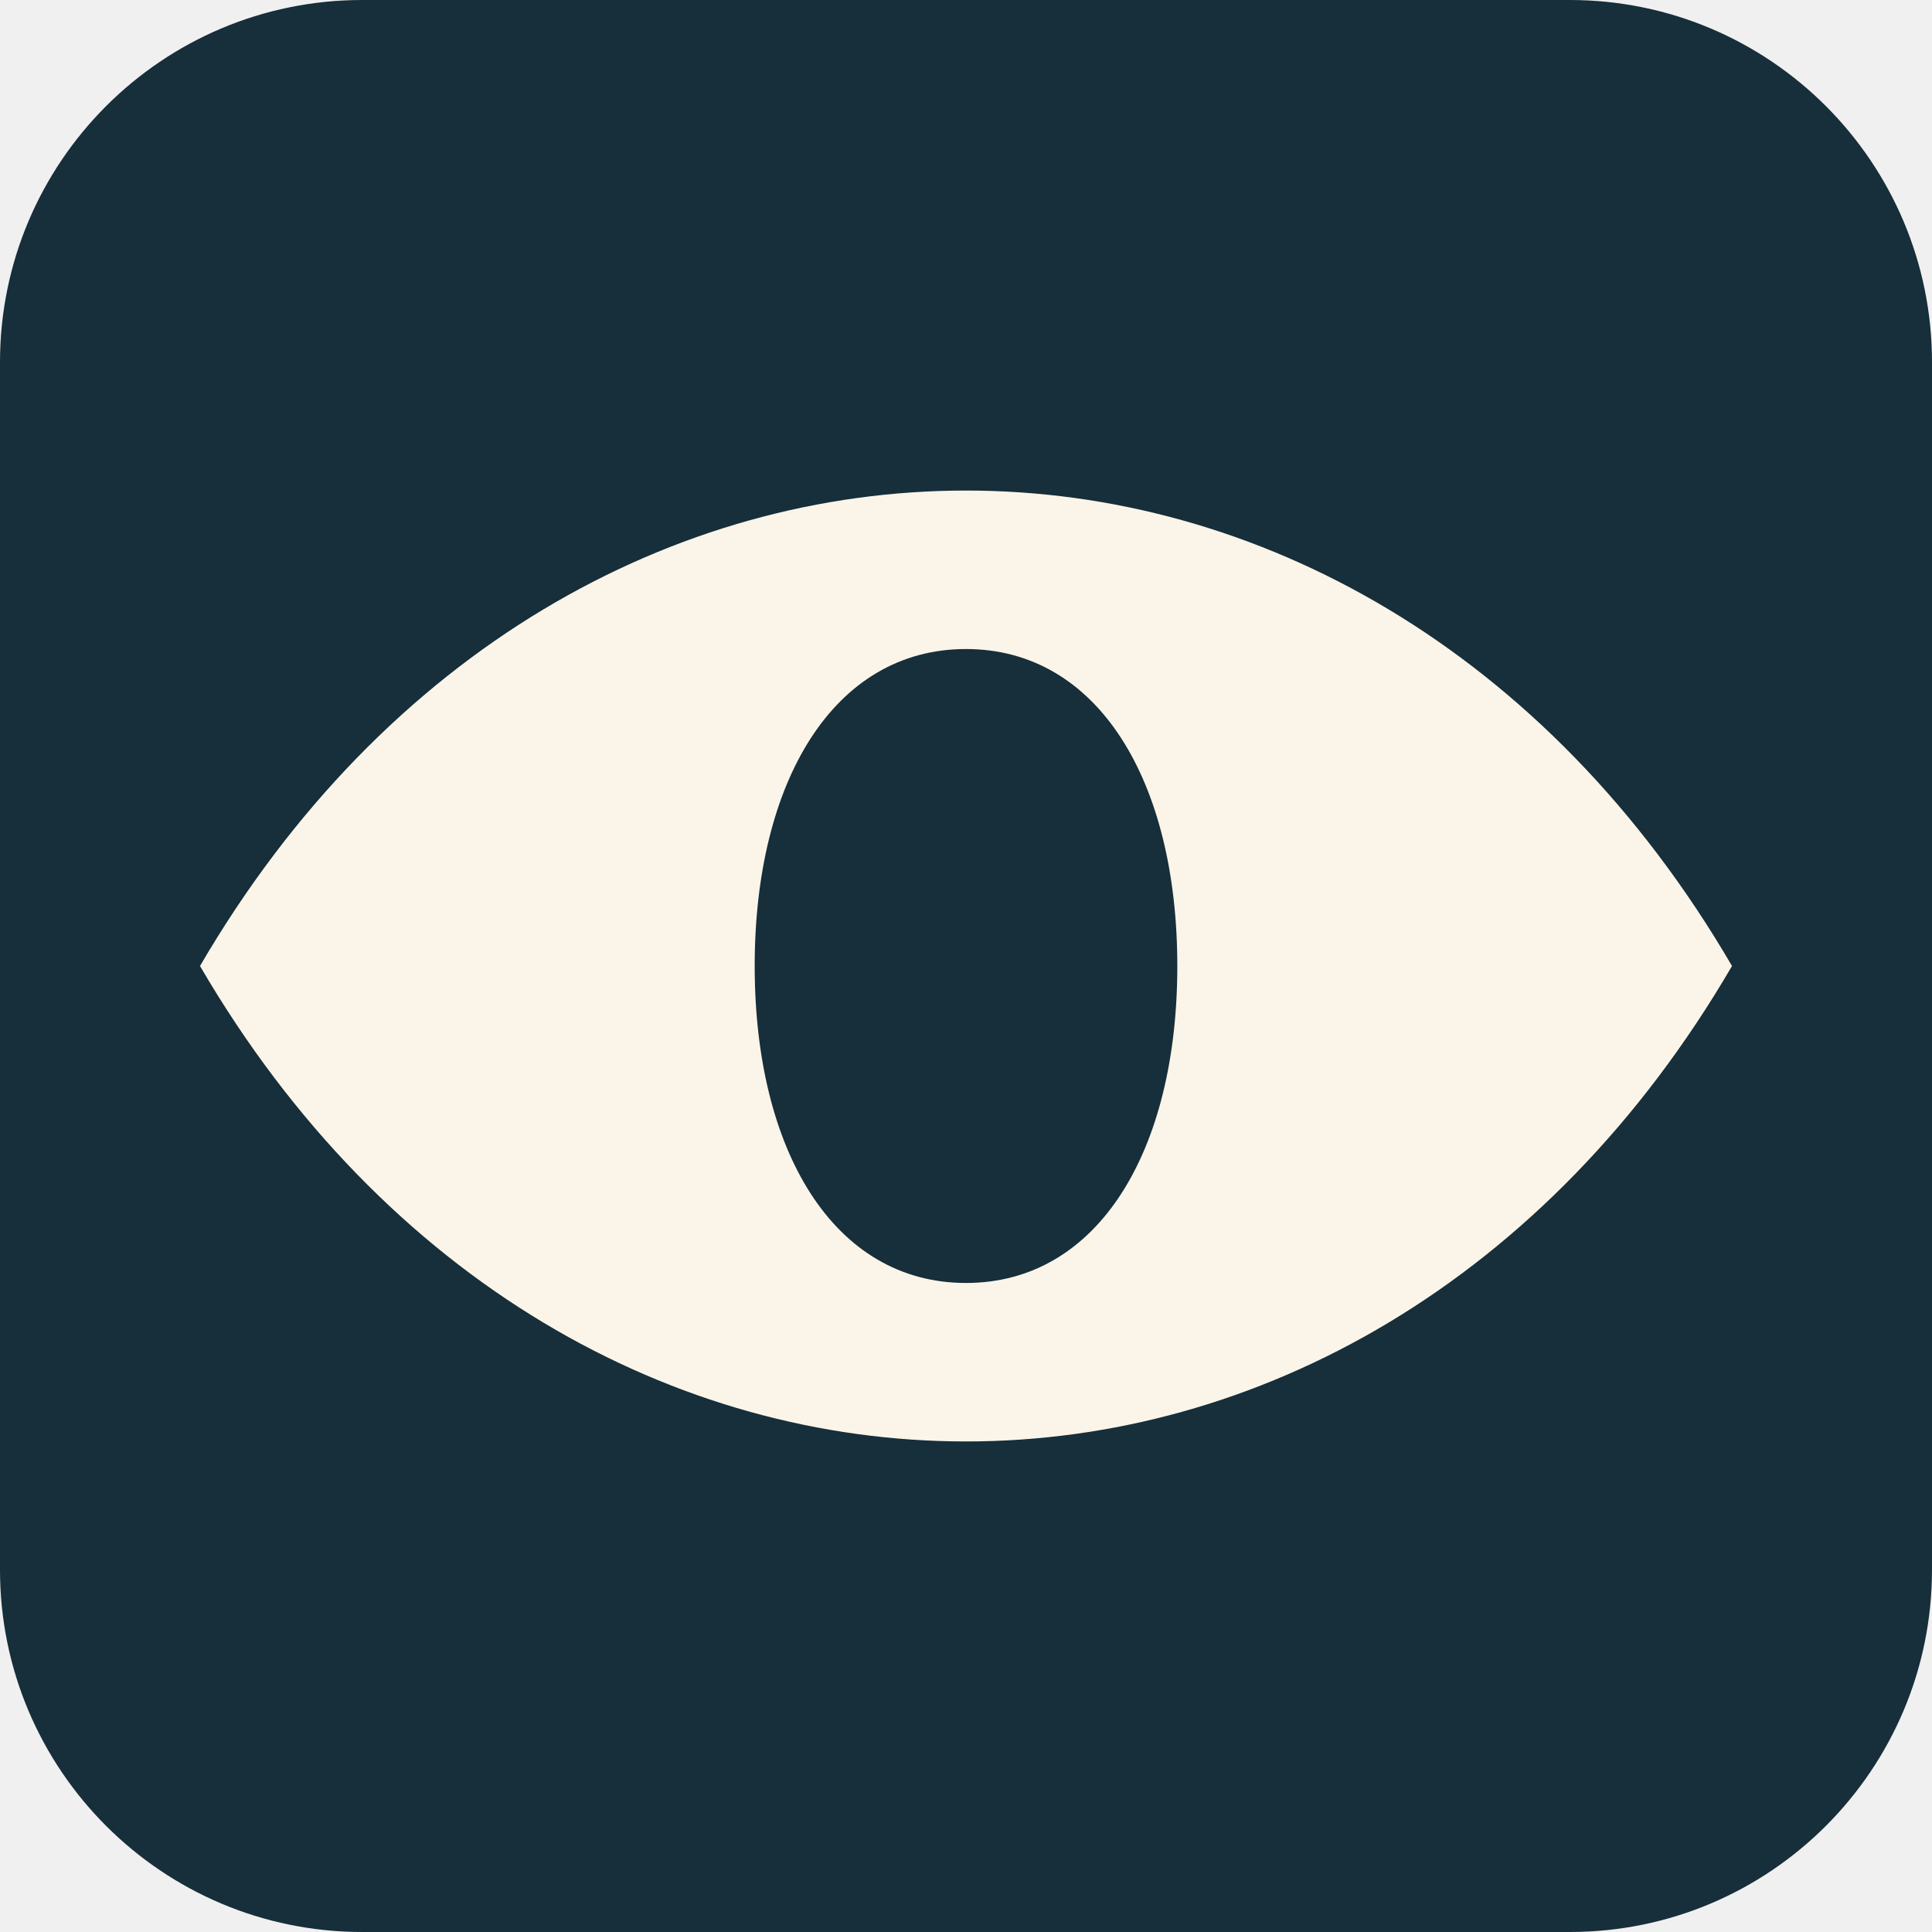
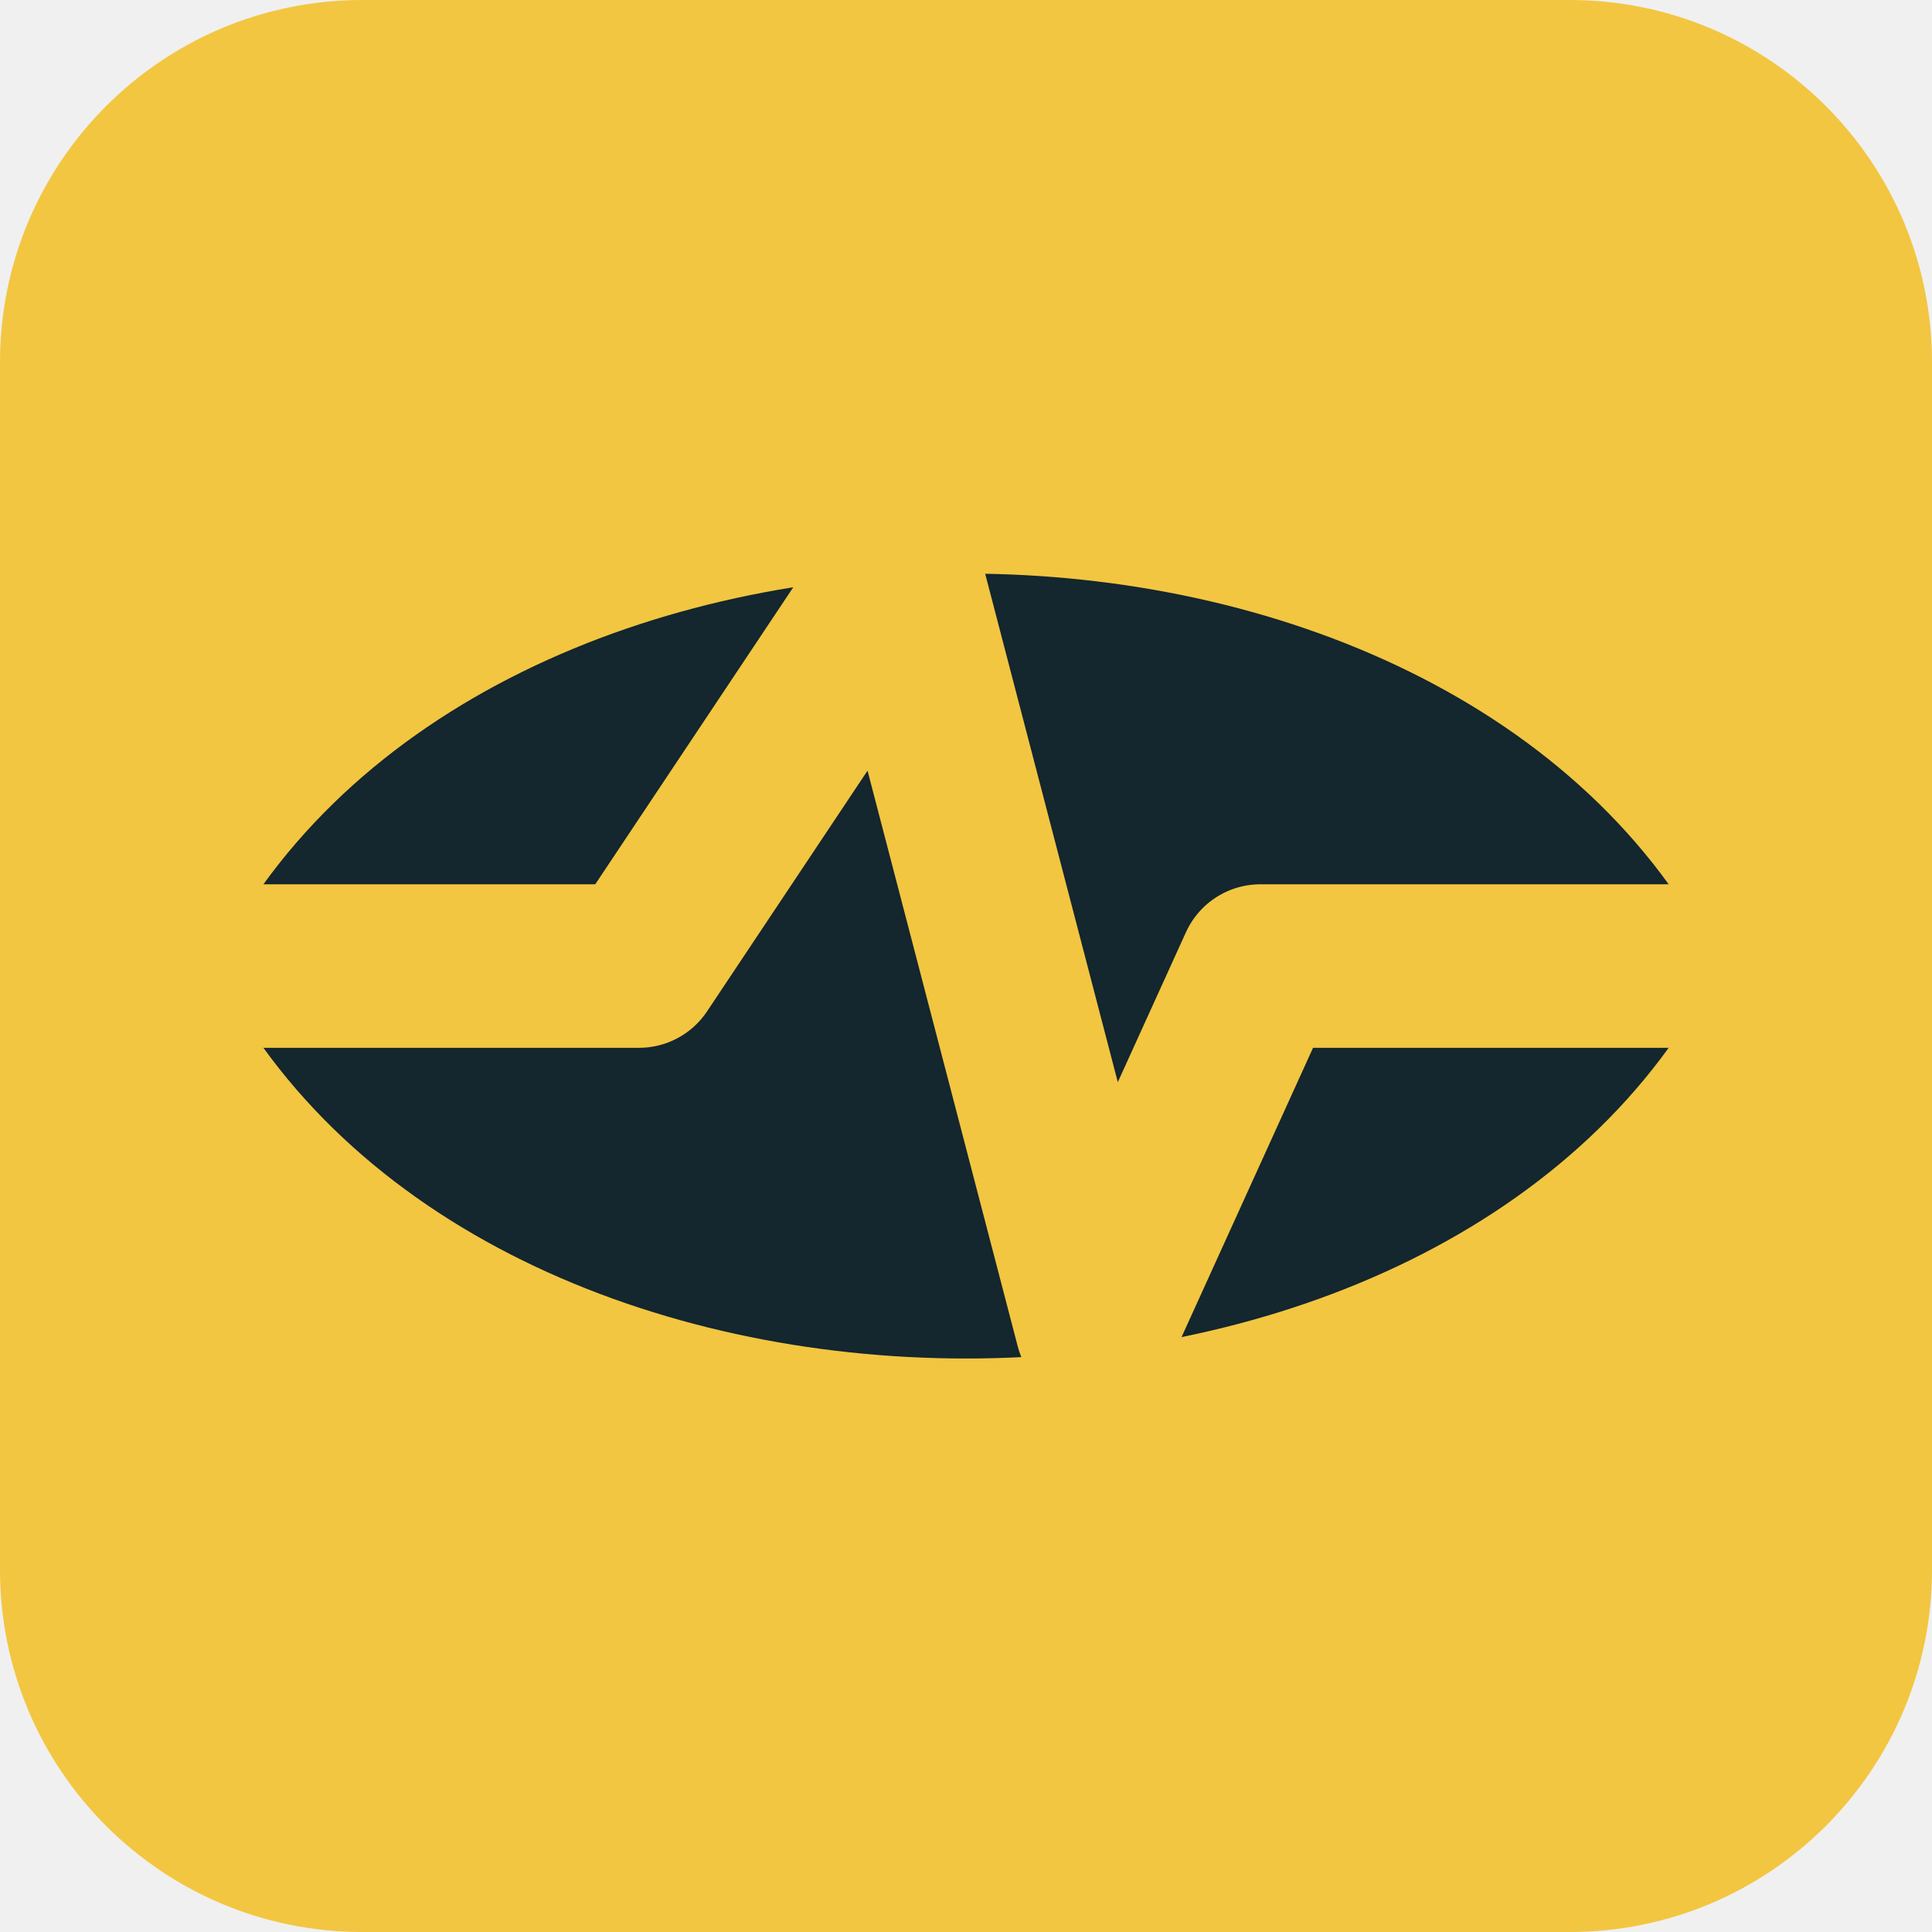
- <svg xmlns="http://www.w3.org/2000/svg" width="64" height="64" viewBox="0 0 64 64" fill="none">
-   <rect width="64" height="64" rx="12" fill="#172e3b" />
-   <path transform="translate(4 4) scale(.875)" fill="#faf5e8" fill-rule="evenodd" clip-rule="evenodd" d="M3 32C17 8 47 8 61 32C47 56 17 56 3 32ZM32 20C27 20 24 25 24 32S27 44 32 44S40 39 40 32S37 20 32 20Z" />
+ <svg xmlns="http://www.w3.org/2000/svg" width="32" height="32" viewBox="0 0 32 32" role="img">
+   <rect width="32" height="32" rx="6" fill="#F2C641" />
+   <g transform="translate(3.00 3.00) scale(0.5417)">
+     <defs>
+       <mask id="m26" maskUnits="userSpaceOnUse" x="0" y="0" width="48" height="48">
+         <rect width="48" height="48" fill="#fff" />
+         <path d="M2 24H14L22 12L28 35L33 24H46" fill="none" stroke="#000" stroke-width="5" stroke-linecap="round" stroke-linejoin="round" />
+       </mask>
+     </defs>
+     <path d="M1 24C9 8 39 8 47 24C39 40 9 40 1 24Z" fill="#14262E" mask="url(#m26)" />
+   </g>
</svg>
